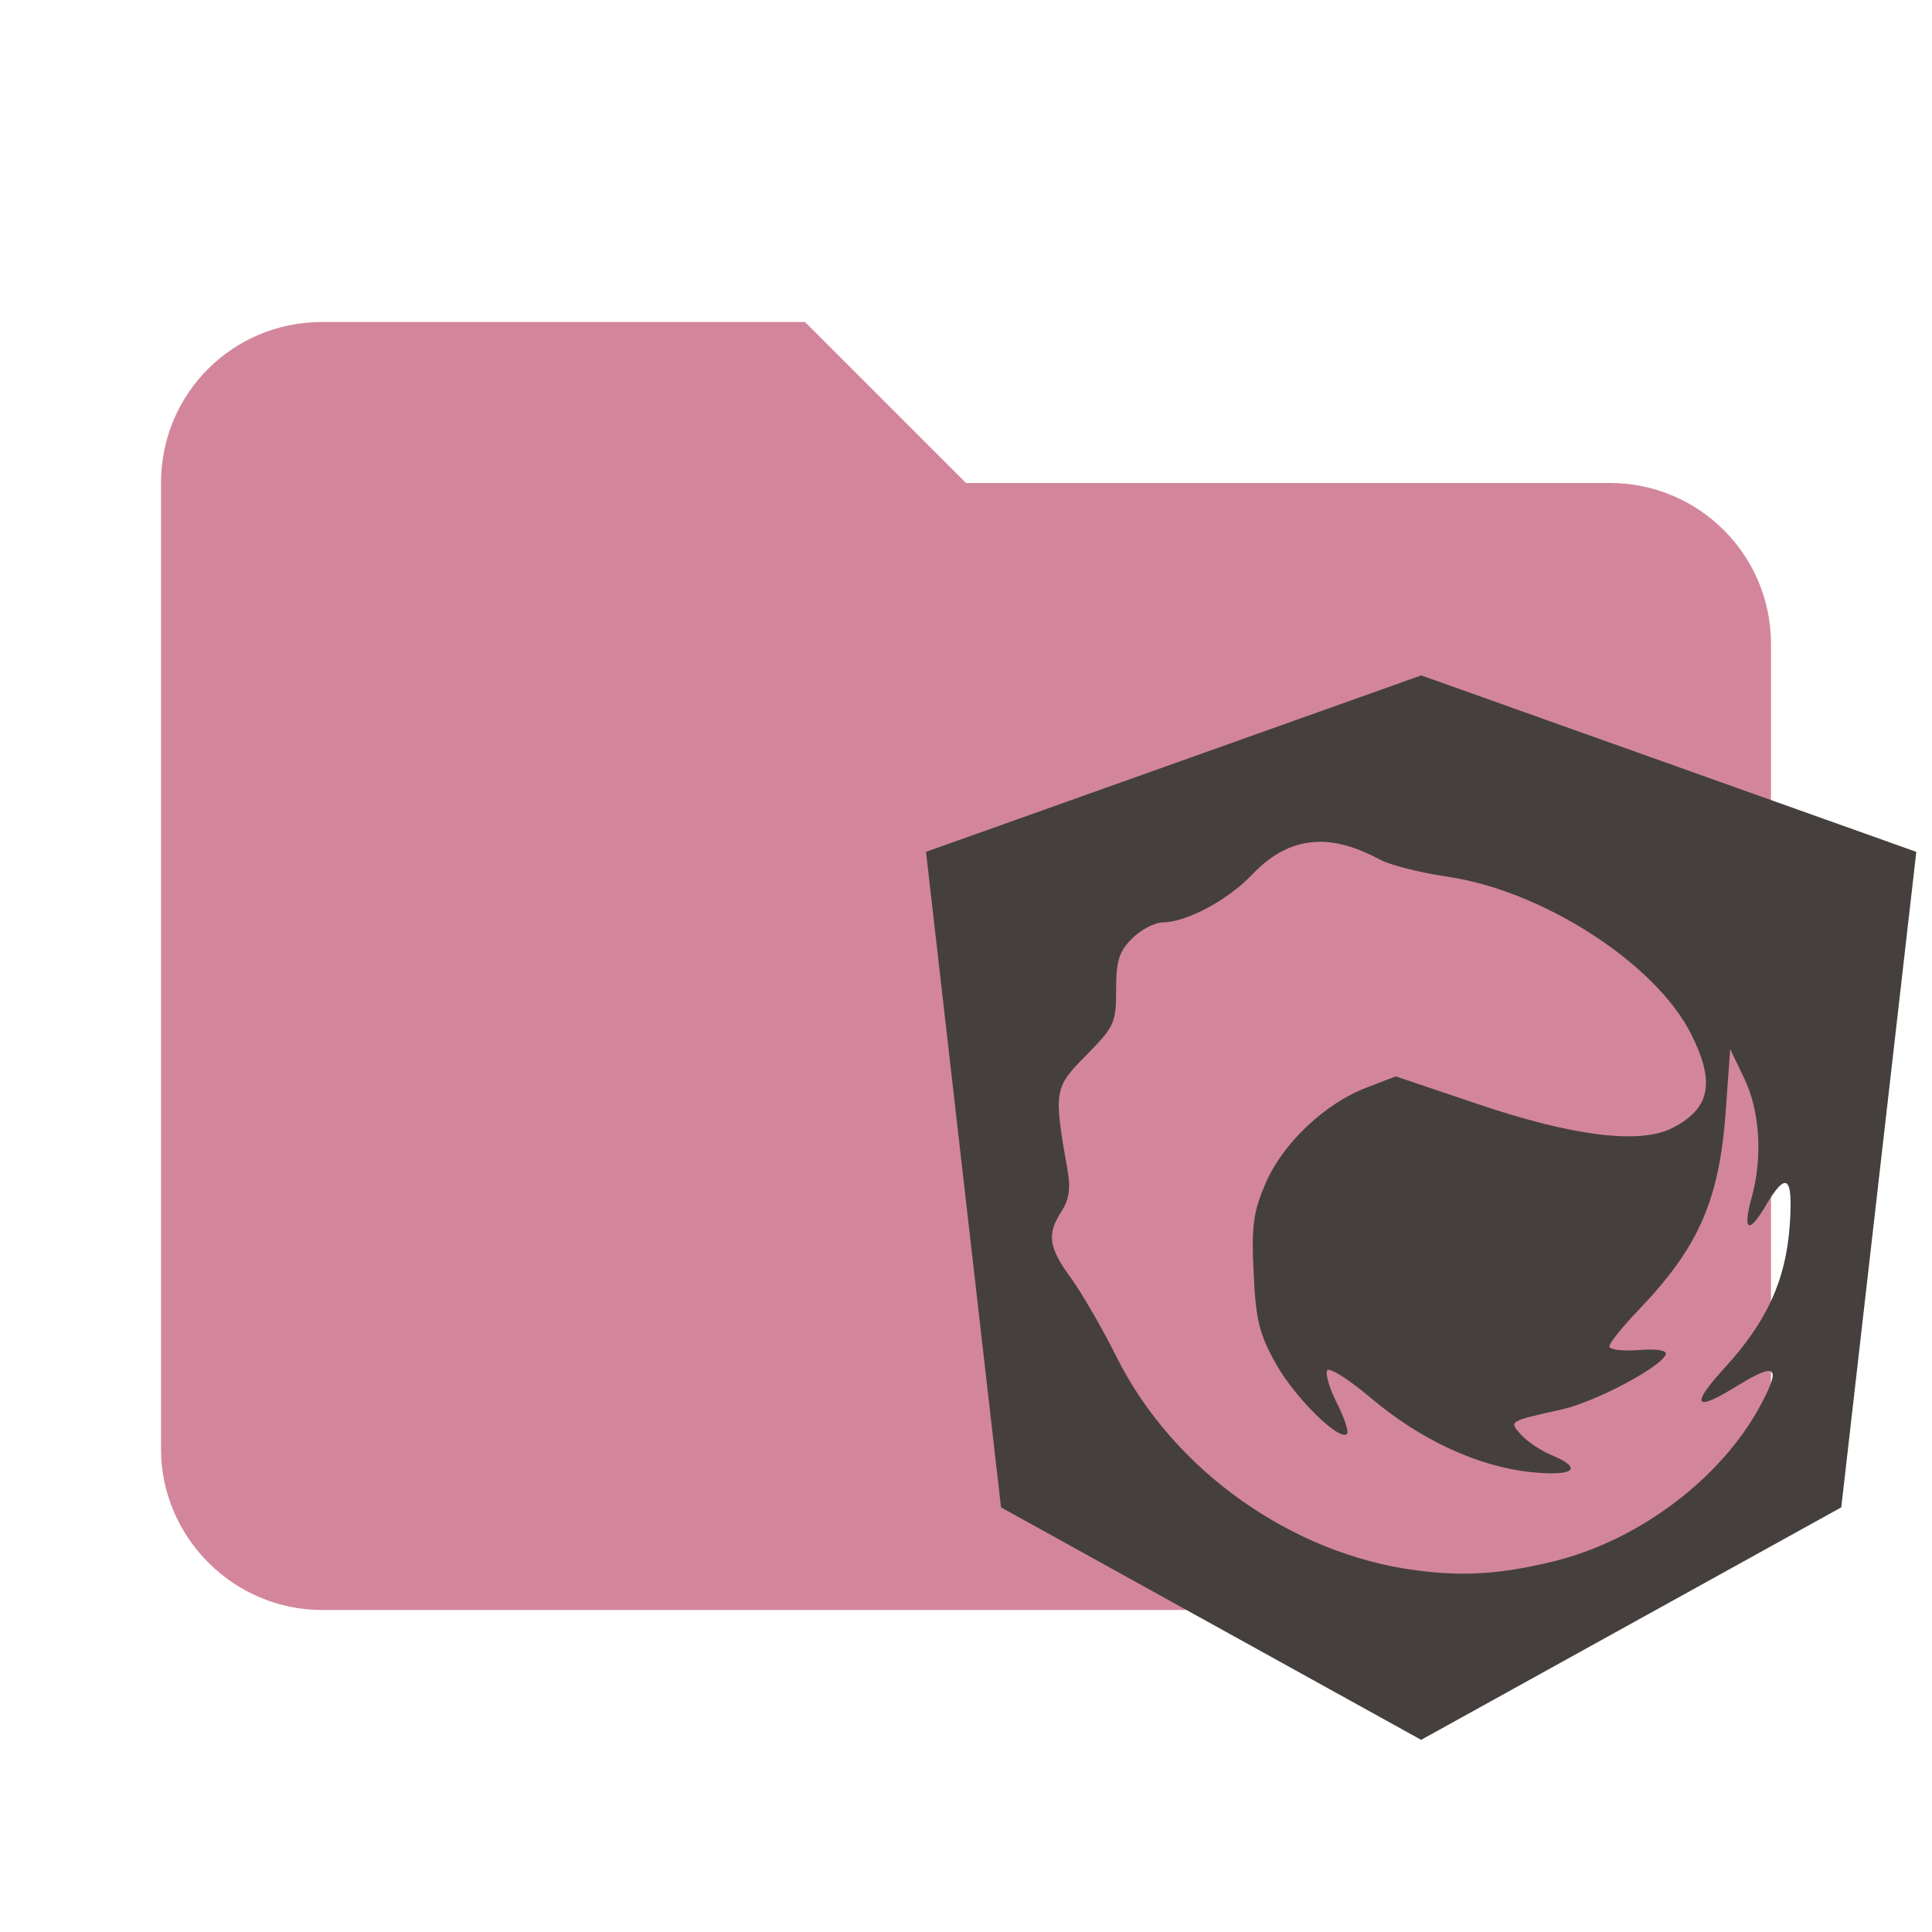
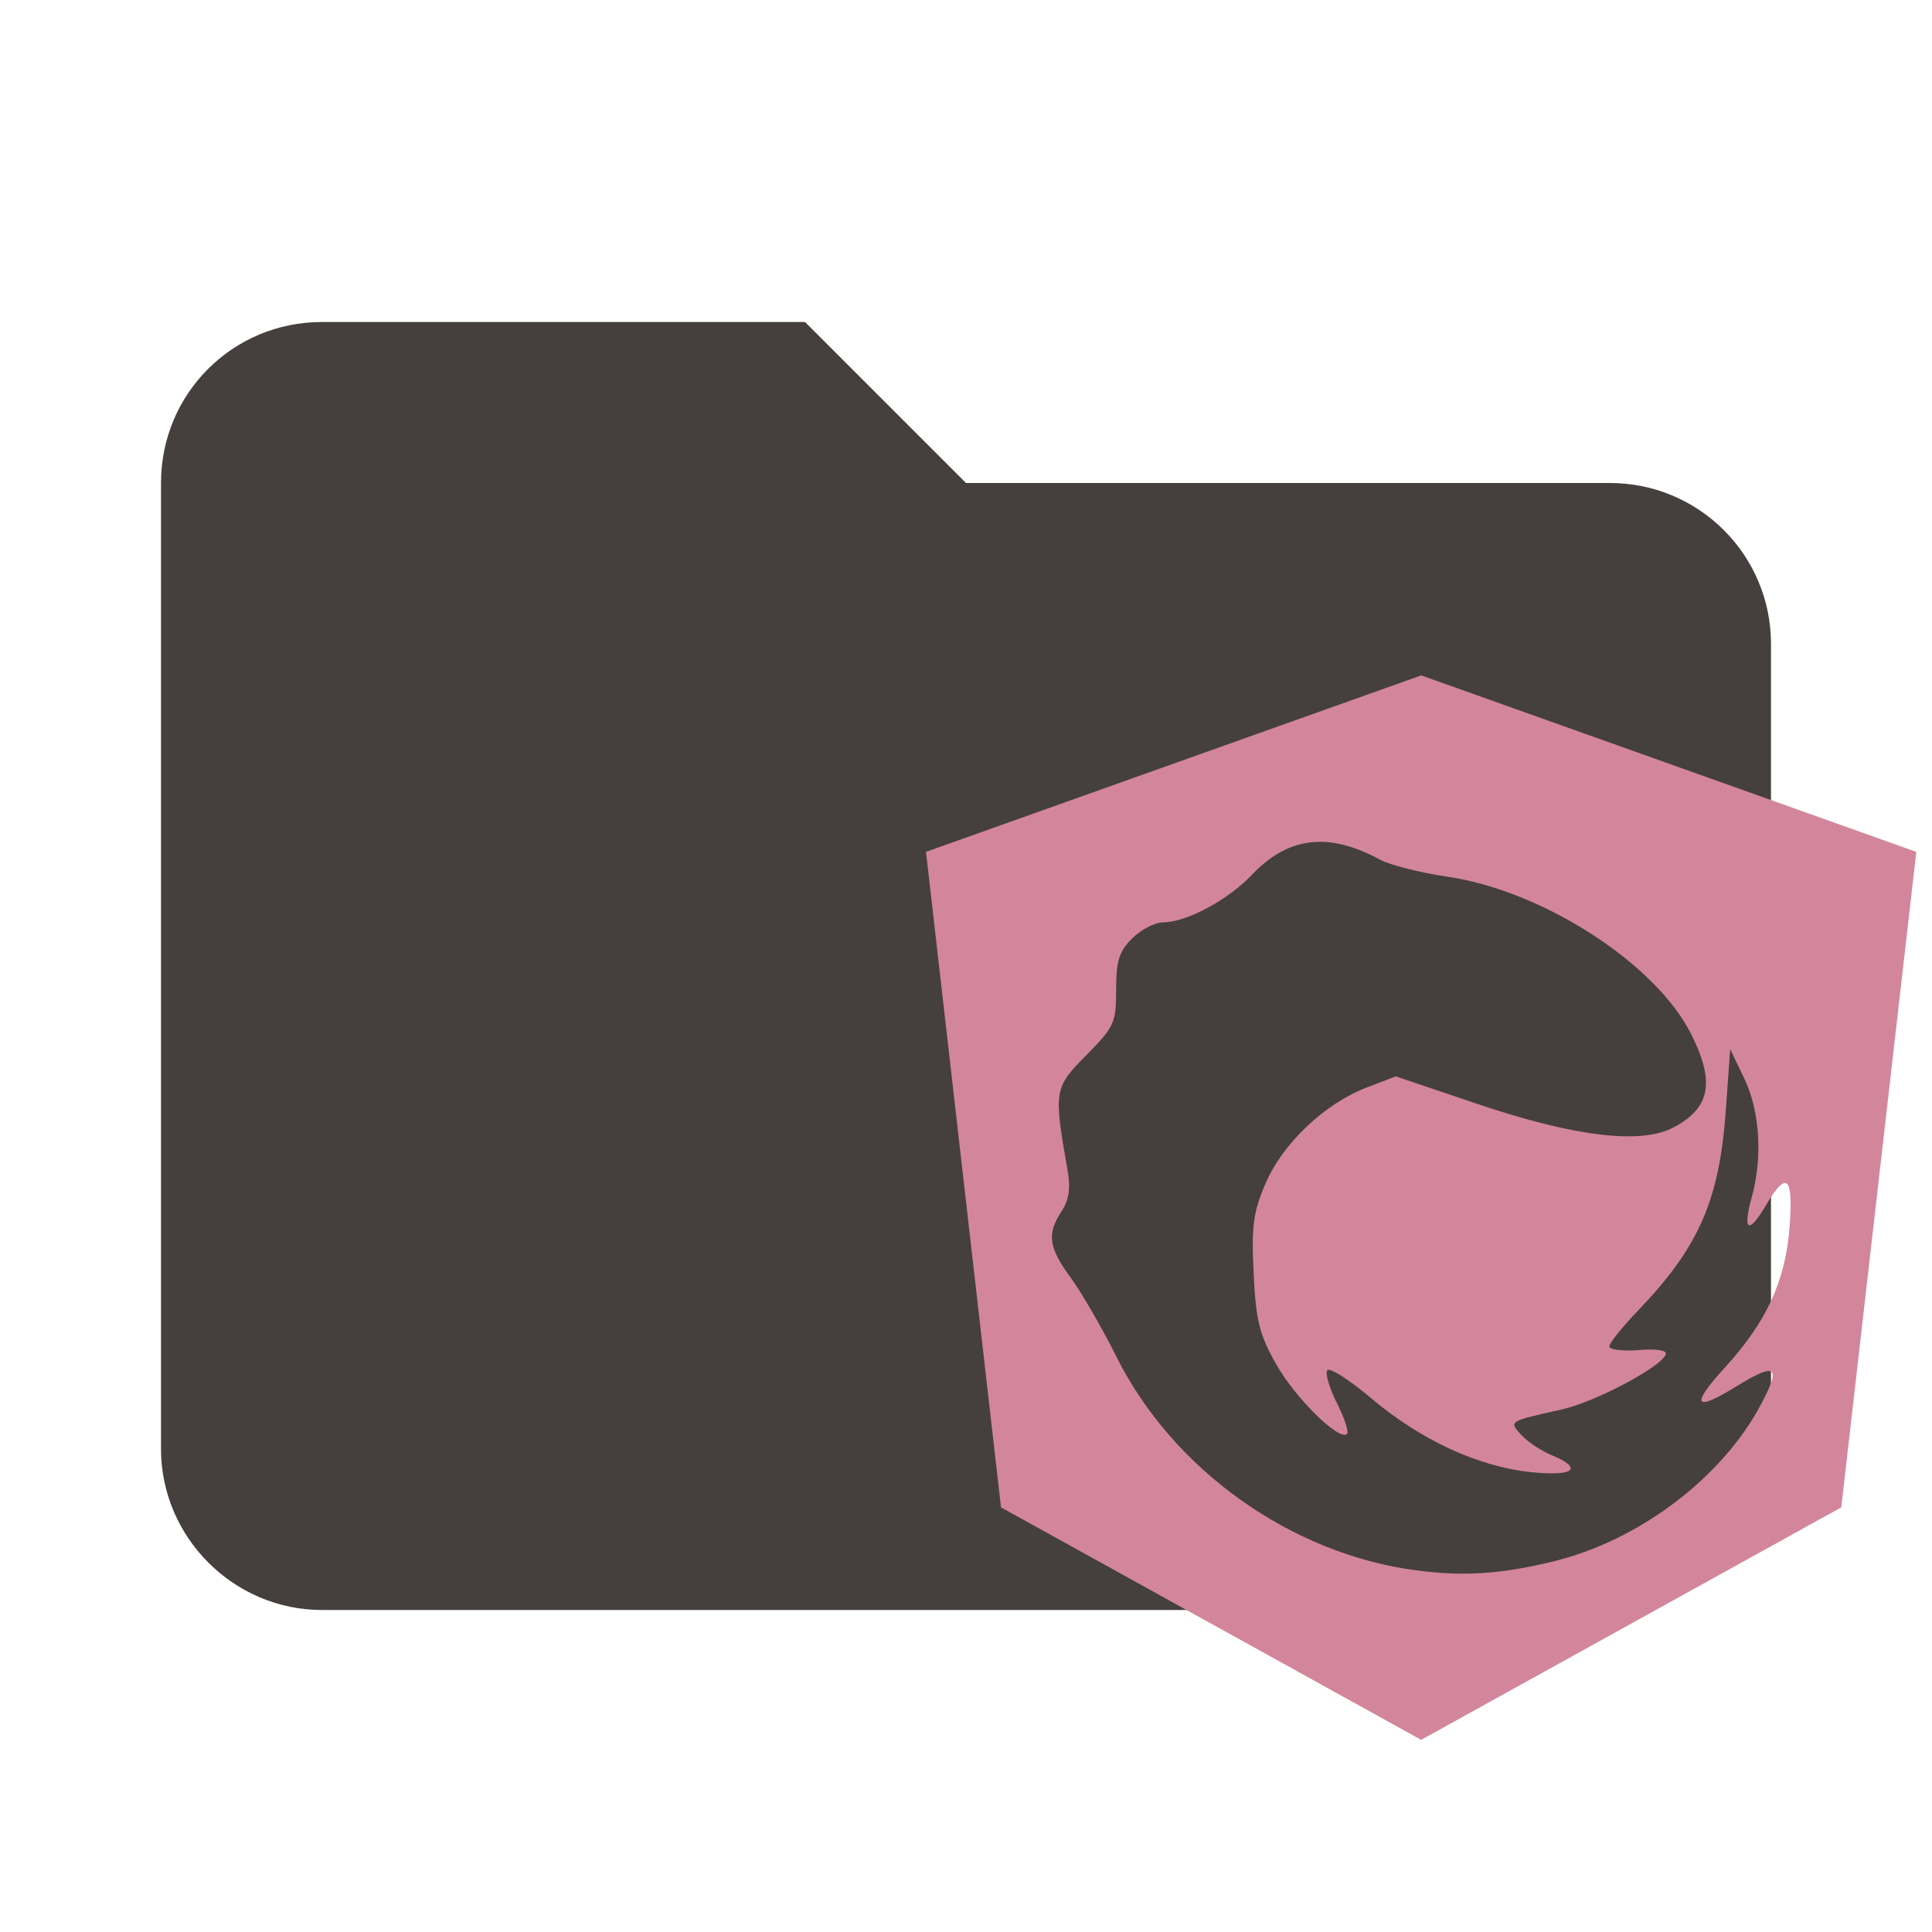
<svg xmlns="http://www.w3.org/2000/svg" clip-rule="evenodd" fill-rule="evenodd" stroke-linejoin="round" stroke-miterlimit="1.414" version="1.1" viewBox="0 0 24 24" xml:space="preserve">
-   <path d="m10 4h-6c-1.11 0-2 0.89-2 2v12c0 1.097 0.903 2 2 2h16c1.097 0 2-0.903 2-2v-10c0-1.11-0.9-2-2-2h-8l-2-2z" fill="#d3869b" fill-rule="nonzero" />
-   <path d="m17.655 8.39-6.152 2.192l0.932 8.143 5.219 2.888 5.219-2.888 0.932-8.143zm-1.278 2.067c0.234-0.004 0.487 0.071 0.769 0.223 0.124 0.067 0.498 0.161 0.83 0.21 1.182 0.171 2.586 1.074 3.029 1.95 0.305 0.603 0.243 0.927-0.225 1.17-0.404 0.209-1.23 0.108-2.429-0.297l-1.012-0.342-0.36 0.138c-0.522 0.199-1.044 0.694-1.257 1.19-0.154 0.358-0.177 0.526-0.149 1.116 0.028 0.59 0.071 0.761 0.28 1.132 0.238 0.422 0.786 0.96 0.88 0.866 0.025-0.025-0.031-0.197-0.124-0.38-0.093-0.183-0.148-0.368-0.122-0.41 0.026-0.042 0.272 0.114 0.547 0.347 0.612 0.517 1.326 0.848 1.982 0.917 0.538 0.056 0.661-0.044 0.258-0.211-0.13-0.054-0.299-0.166-0.375-0.25-0.157-0.173-0.166-0.168 0.504-0.318 0.417-0.093 1.241-0.531 1.29-0.685 0.016-0.049-0.118-0.07-0.338-0.052-0.2 0.016-0.363-0.005-0.363-0.046 0-0.041 0.163-0.244 0.363-0.452 0.748-0.781 1.004-1.365 1.083-2.474l0.055-0.766 0.175 0.364c0.194 0.402 0.23 0.981 0.092 1.479-0.115 0.416-0.038 0.462 0.173 0.103 0.261-0.443 0.344-0.372 0.299 0.251-0.05 0.678-0.283 1.187-0.808 1.762-0.428 0.469-0.377 0.553 0.141 0.233 0.5-0.308 0.566-0.26 0.309 0.224-0.487 0.914-1.516 1.69-2.584 1.949-0.648 0.157-1.107 0.187-1.7 0.109-1.551-0.203-3.018-1.248-3.718-2.647-0.182-0.364-0.439-0.808-0.572-0.989-0.274-0.373-0.298-0.541-0.113-0.824 0.092-0.141 0.114-0.286 0.076-0.502-0.176-0.999-0.171-1.03 0.231-1.437 0.349-0.354 0.371-0.401 0.371-0.813 0-0.358 0.036-0.475 0.198-0.637 0.109-0.109 0.282-0.199 0.384-0.2 0.296-0.003 0.807-0.277 1.109-0.595 0.253-0.266 0.521-0.4 0.823-0.405z" fill="#45403d" stroke-width=".696" />
+   <path d="m10 4h-6c-1.11 0-2 0.89-2 2v12c0 1.097 0.903 2 2 2h16c1.097 0 2-0.903 2-2v-10c0-1.11-0.9-2-2-2h-8l-2-2z" fill="#45403d" fill-rule="nonzero" />
+   <path d="m17.655 8.39-6.152 2.192l0.932 8.143 5.219 2.888 5.219-2.888 0.932-8.143zm-1.278 2.067c0.234-0.004 0.487 0.071 0.769 0.223 0.124 0.067 0.498 0.161 0.83 0.21 1.182 0.171 2.586 1.074 3.029 1.95 0.305 0.603 0.243 0.927-0.225 1.17-0.404 0.209-1.23 0.108-2.429-0.297l-1.012-0.342-0.36 0.138c-0.522 0.199-1.044 0.694-1.257 1.19-0.154 0.358-0.177 0.526-0.149 1.116 0.028 0.59 0.071 0.761 0.28 1.132 0.238 0.422 0.786 0.96 0.88 0.866 0.025-0.025-0.031-0.197-0.124-0.38-0.093-0.183-0.148-0.368-0.122-0.41 0.026-0.042 0.272 0.114 0.547 0.347 0.612 0.517 1.326 0.848 1.982 0.917 0.538 0.056 0.661-0.044 0.258-0.211-0.13-0.054-0.299-0.166-0.375-0.25-0.157-0.173-0.166-0.168 0.504-0.318 0.417-0.093 1.241-0.531 1.29-0.685 0.016-0.049-0.118-0.07-0.338-0.052-0.2 0.016-0.363-0.005-0.363-0.046 0-0.041 0.163-0.244 0.363-0.452 0.748-0.781 1.004-1.365 1.083-2.474l0.055-0.766 0.175 0.364c0.194 0.402 0.23 0.981 0.092 1.479-0.115 0.416-0.038 0.462 0.173 0.103 0.261-0.443 0.344-0.372 0.299 0.251-0.05 0.678-0.283 1.187-0.808 1.762-0.428 0.469-0.377 0.553 0.141 0.233 0.5-0.308 0.566-0.26 0.309 0.224-0.487 0.914-1.516 1.69-2.584 1.949-0.648 0.157-1.107 0.187-1.7 0.109-1.551-0.203-3.018-1.248-3.718-2.647-0.182-0.364-0.439-0.808-0.572-0.989-0.274-0.373-0.298-0.541-0.113-0.824 0.092-0.141 0.114-0.286 0.076-0.502-0.176-0.999-0.171-1.03 0.231-1.437 0.349-0.354 0.371-0.401 0.371-0.813 0-0.358 0.036-0.475 0.198-0.637 0.109-0.109 0.282-0.199 0.384-0.2 0.296-0.003 0.807-0.277 1.109-0.595 0.253-0.266 0.521-0.4 0.823-0.405z" fill="#d3869b" stroke-width=".696" />
</svg>
